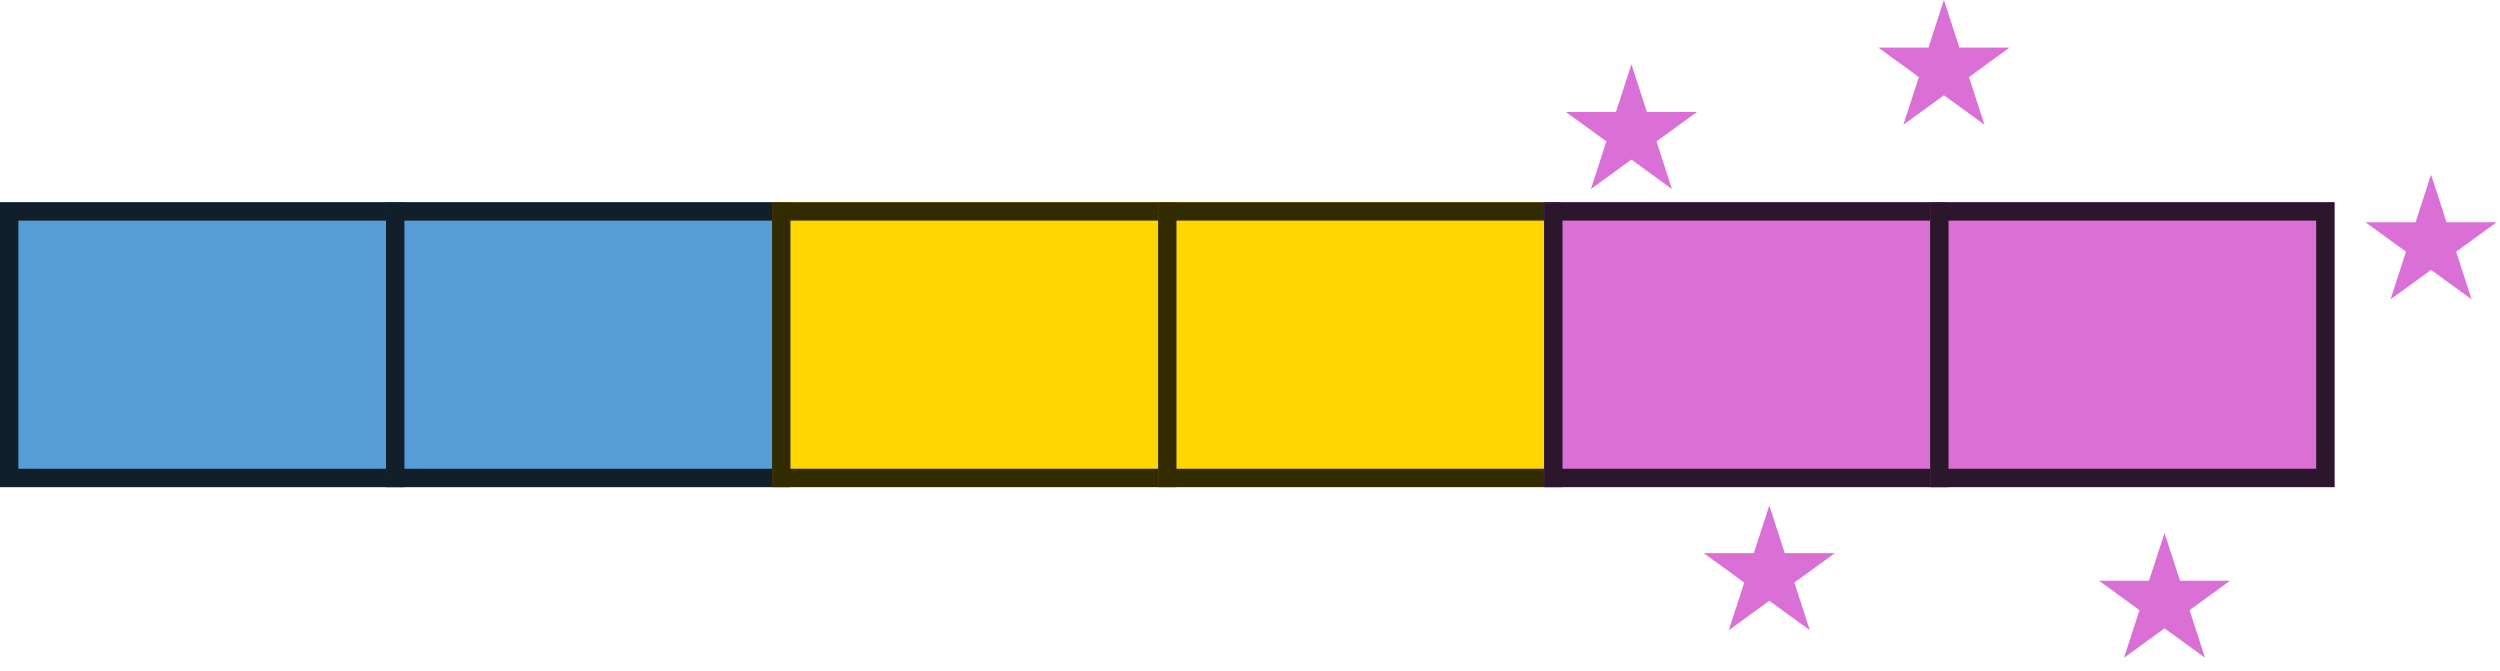
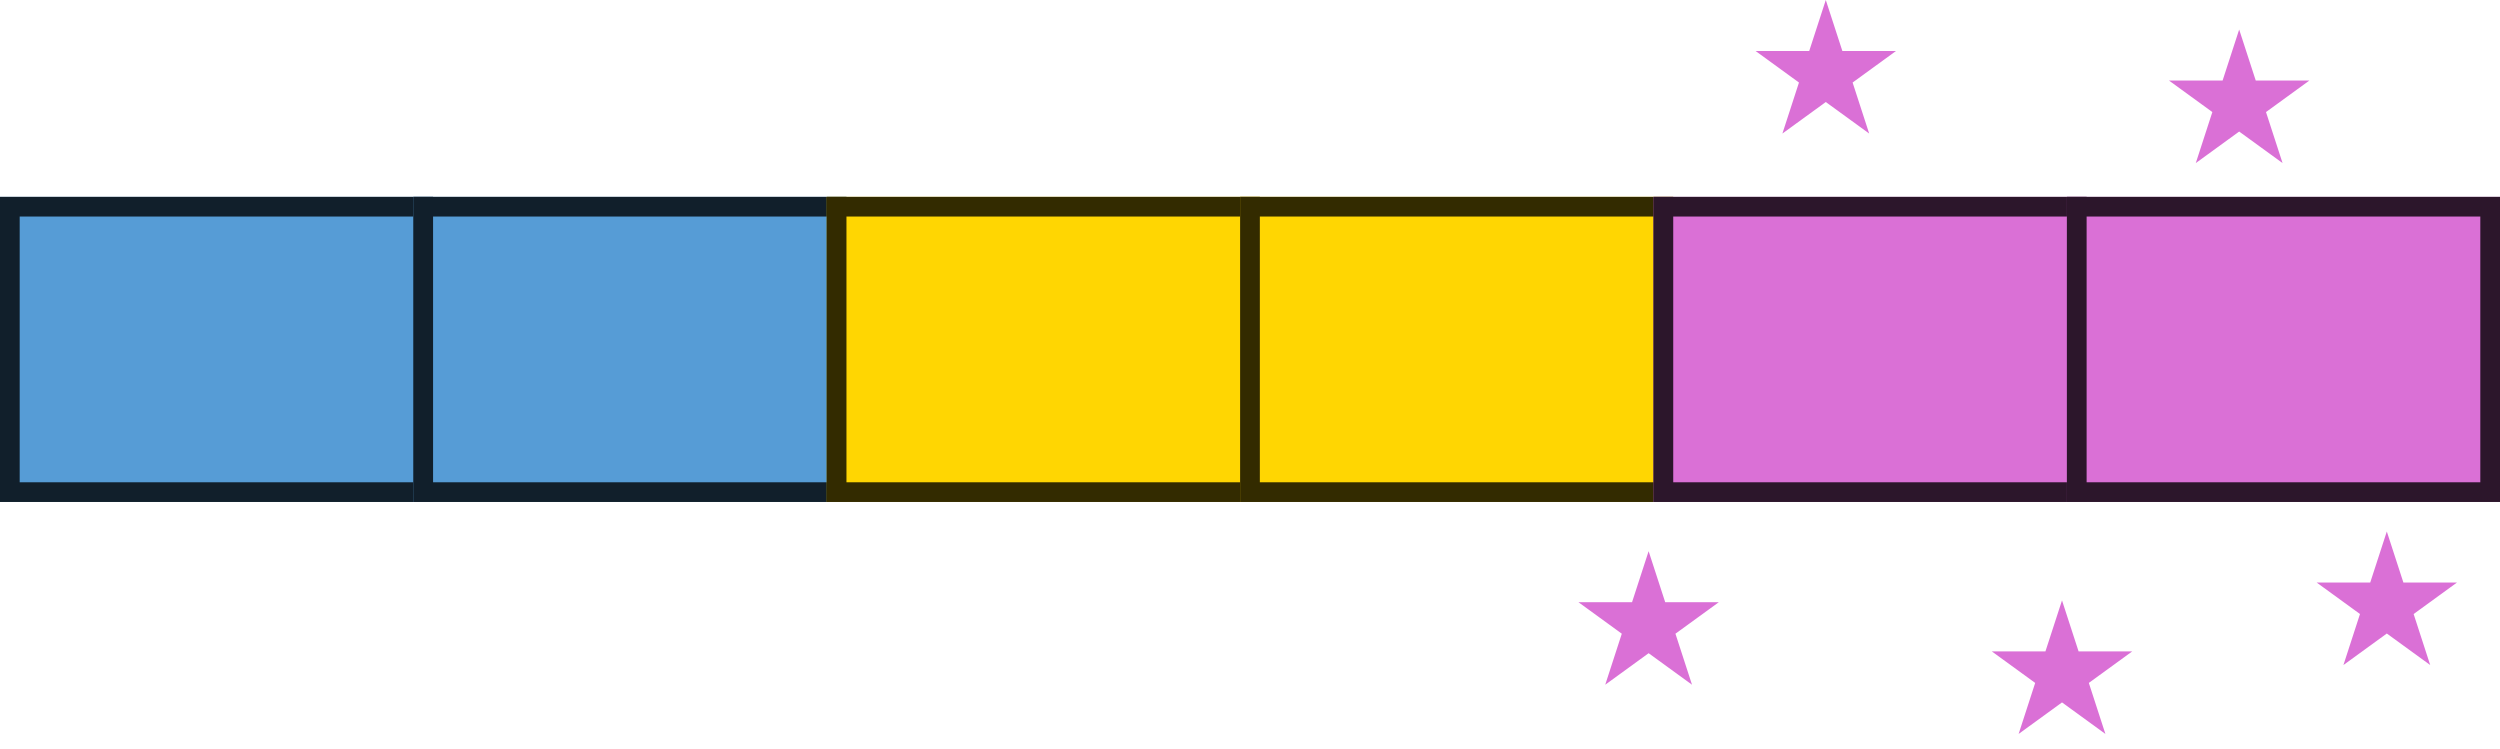
- <svg xmlns="http://www.w3.org/2000/svg" width="272" height="73" viewBox="0 0 272 73" fill="none">
-   <rect y="22" width="44" height="31" fill="#569CD6" />
-   <rect x="1" y="23" width="42" height="29" stroke="black" stroke-opacity="0.8" stroke-width="2" />
-   <rect x="42" y="22" width="44" height="31" fill="#569CD6" />
-   <rect x="43" y="23" width="42" height="29" stroke="black" stroke-opacity="0.8" stroke-width="2" />
-   <rect x="84" y="22" width="44" height="31" fill="#FFD602" />
-   <rect x="85" y="23" width="42" height="29" stroke="black" stroke-opacity="0.8" stroke-width="2" />
-   <rect x="126" y="22" width="44" height="31" fill="#FFD602" />
-   <rect x="127" y="23" width="42" height="29" stroke="black" stroke-opacity="0.8" stroke-width="2" />
-   <rect x="168" y="22" width="44" height="31" fill="#DA70D6" />
-   <rect x="169" y="23" width="42" height="29" stroke="black" stroke-opacity="0.8" stroke-width="2" />
-   <rect x="210" y="22" width="44" height="31" fill="#DA70D6" />
-   <rect x="211" y="23" width="42" height="29" stroke="black" stroke-opacity="0.8" stroke-width="2" />
-   <path d="M177.5 7L179.184 12.182H184.633L180.225 15.385L181.908 20.568L177.5 17.365L173.092 20.568L174.775 15.385L170.367 12.182H175.816L177.5 7Z" fill="#DA70D6" />
-   <path d="M264.5 19L266.184 24.182H271.633L267.225 27.385L268.908 32.568L264.5 29.365L260.092 32.568L261.775 27.385L257.367 24.182H262.816L264.5 19Z" fill="#DA70D6" />
-   <path d="M211.5 0L213.184 5.182H218.633L214.225 8.385L215.908 13.568L211.5 10.365L207.092 13.568L208.775 8.385L204.367 5.182H209.816L211.5 0Z" fill="#DA70D6" />
-   <path d="M235.5 58L237.184 63.182H242.633L238.225 66.385L239.908 71.568L235.5 68.365L231.092 71.568L232.775 66.385L228.367 63.182H233.816L235.5 58Z" fill="#DA70D6" />
-   <path d="M192.5 55L194.184 60.182H199.633L195.225 63.385L196.908 68.568L192.5 65.365L188.092 68.568L189.775 63.385L185.367 60.182H190.816L192.5 55Z" fill="#DA70D6" />
+ <svg xmlns="http://www.w3.org/2000/svg" width="254" height="76" viewBox="0 0 254 76" fill="none">
+   <rect y="20" width="44" height="31" fill="#569CD6" />
+   <rect x="1" y="21" width="42" height="29" stroke="black" stroke-opacity="0.8" stroke-width="2" />
+   <rect x="42" y="20" width="44" height="31" fill="#569CD6" />
+   <rect x="43" y="21" width="42" height="29" stroke="black" stroke-opacity="0.8" stroke-width="2" />
+   <rect x="84" y="20" width="44" height="31" fill="#FFD602" />
+   <rect x="85" y="21" width="42" height="29" stroke="black" stroke-opacity="0.8" stroke-width="2" />
+   <rect x="126" y="20" width="44" height="31" fill="#FFD602" />
+   <rect x="127" y="21" width="42" height="29" stroke="black" stroke-opacity="0.8" stroke-width="2" />
+   <rect x="168" y="20" width="44" height="31" fill="#DA70D6" />
+   <rect x="169" y="21" width="42" height="29" stroke="black" stroke-opacity="0.8" stroke-width="2" />
+   <rect x="210" y="20" width="44" height="31" fill="#DA70D6" />
+   <rect x="211" y="21" width="42" height="29" stroke="black" stroke-opacity="0.8" stroke-width="2" />
+   <path d="M185.5 0L187.184 5.182H192.633L188.225 8.385L189.908 13.568L185.5 10.365L181.092 13.568L182.775 8.385L178.367 5.182H183.816L185.5 0Z" fill="#DA70D6" />
+   <path d="M227.5 3L229.184 8.182H234.633L230.225 11.385L231.908 16.568L227.5 13.365L223.092 16.568L224.775 11.385L220.367 8.182H225.816L227.5 3Z" fill="#DA70D6" />
+   <path d="M242.5 54L244.184 59.182H249.633L245.225 62.385L246.908 67.568L242.5 64.365L238.092 67.568L239.775 62.385L235.367 59.182H240.816L242.5 54Z" fill="#DA70D6" />
+   <path d="M167.5 56L169.184 61.182H174.633L170.225 64.385L171.908 69.568L167.5 66.365L163.092 69.568L164.775 64.385L160.367 61.182H165.816L167.5 56Z" fill="#DA70D6" />
+   <path d="M209.5 61L211.184 66.182H216.633L212.225 69.385L213.908 74.568L209.5 71.365L205.092 74.568L206.775 69.385L202.367 66.182H207.816L209.5 61Z" fill="#DA70D6" />
</svg>
